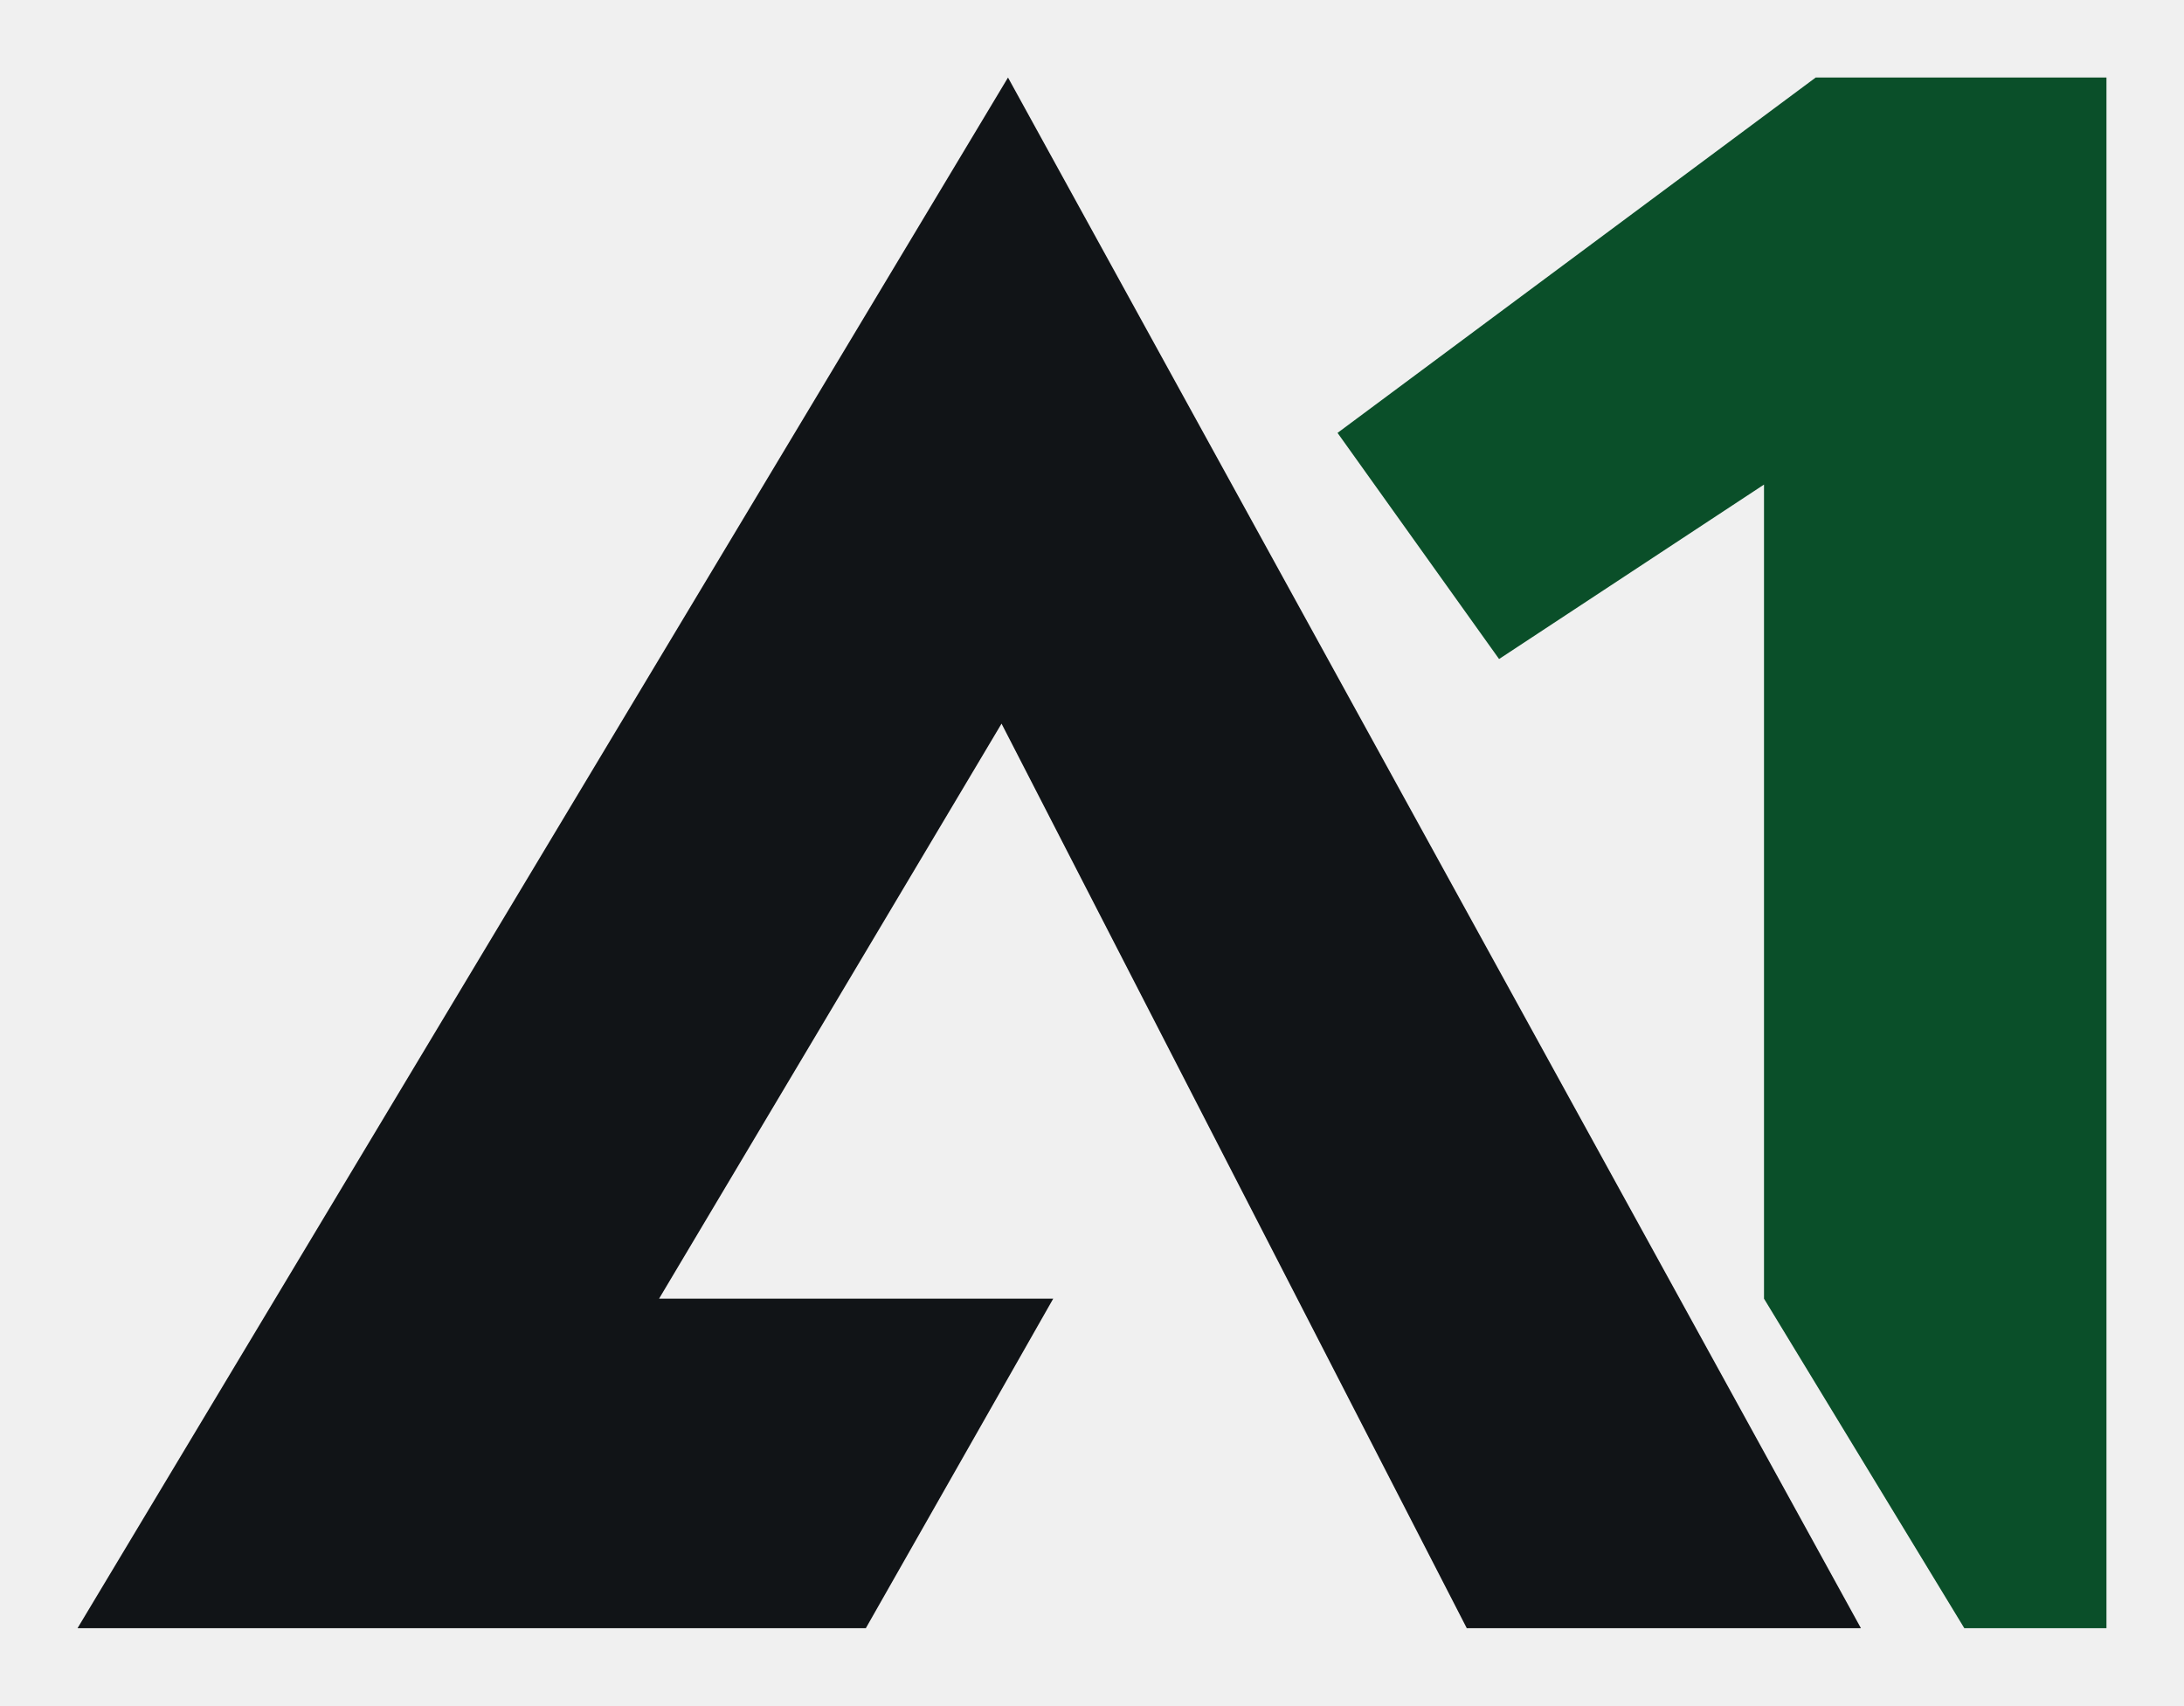
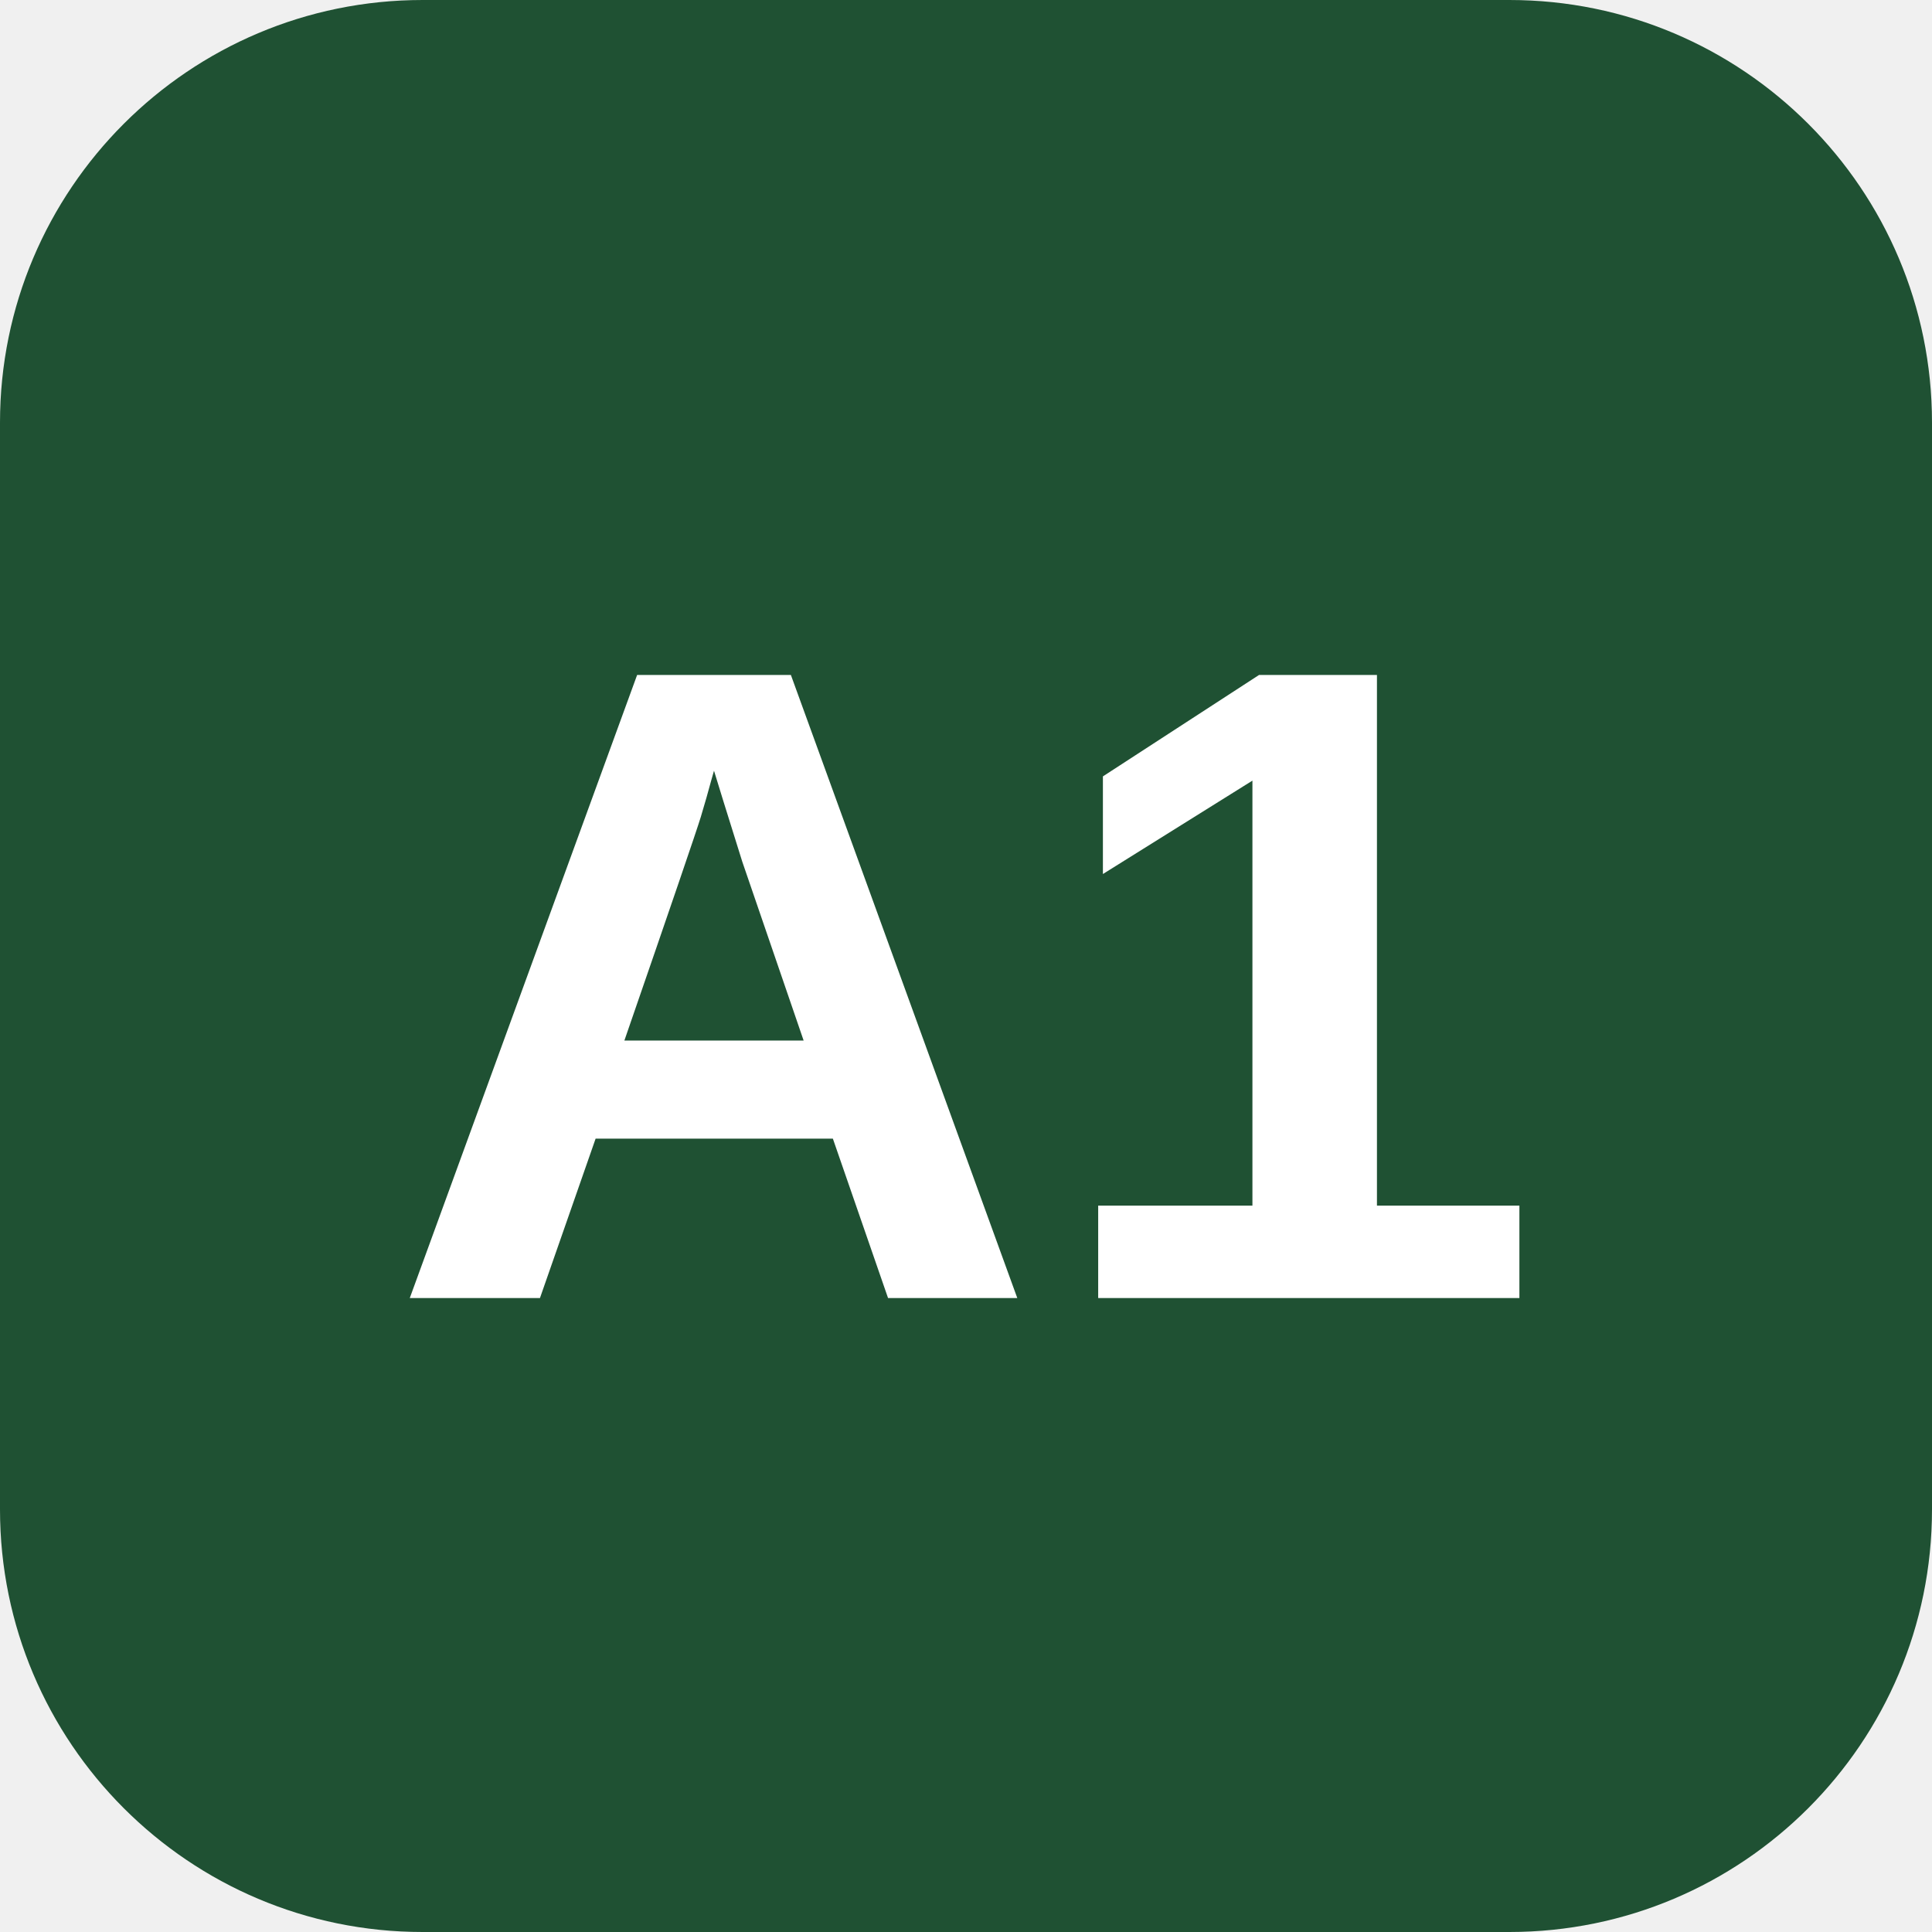
- <svg xmlns="http://www.w3.org/2000/svg" viewBox="0 0 338 264" role="img" aria-label="A1 Tradelines logo">
-   <g transform="translate(12 12)">
-     <path fill="#111417" d="M144 0 L0 240 L122 240 L151 189 L90 189 L143 100 L215 240 L276 240 Z" />
-     <path fill="#0A4F29" d="M269 0 L314 0 L314 240 L292 240 L261 189 L261 63 L220 90 L195 55 Z" />
-   </g>
+ <svg xmlns="http://www.w3.org/2000/svg" viewBox="0 0 64 64" role="img" aria-label="A1 Tradelines">
+   <rect width="64" height="64" rx="14" fill="#1f5133" />
+   <text x="32" y="43" font-family="Arial, Helvetica, sans-serif" font-size="30" font-weight="bold" fill="#ffffff" text-anchor="middle">A1</text>
</svg>
